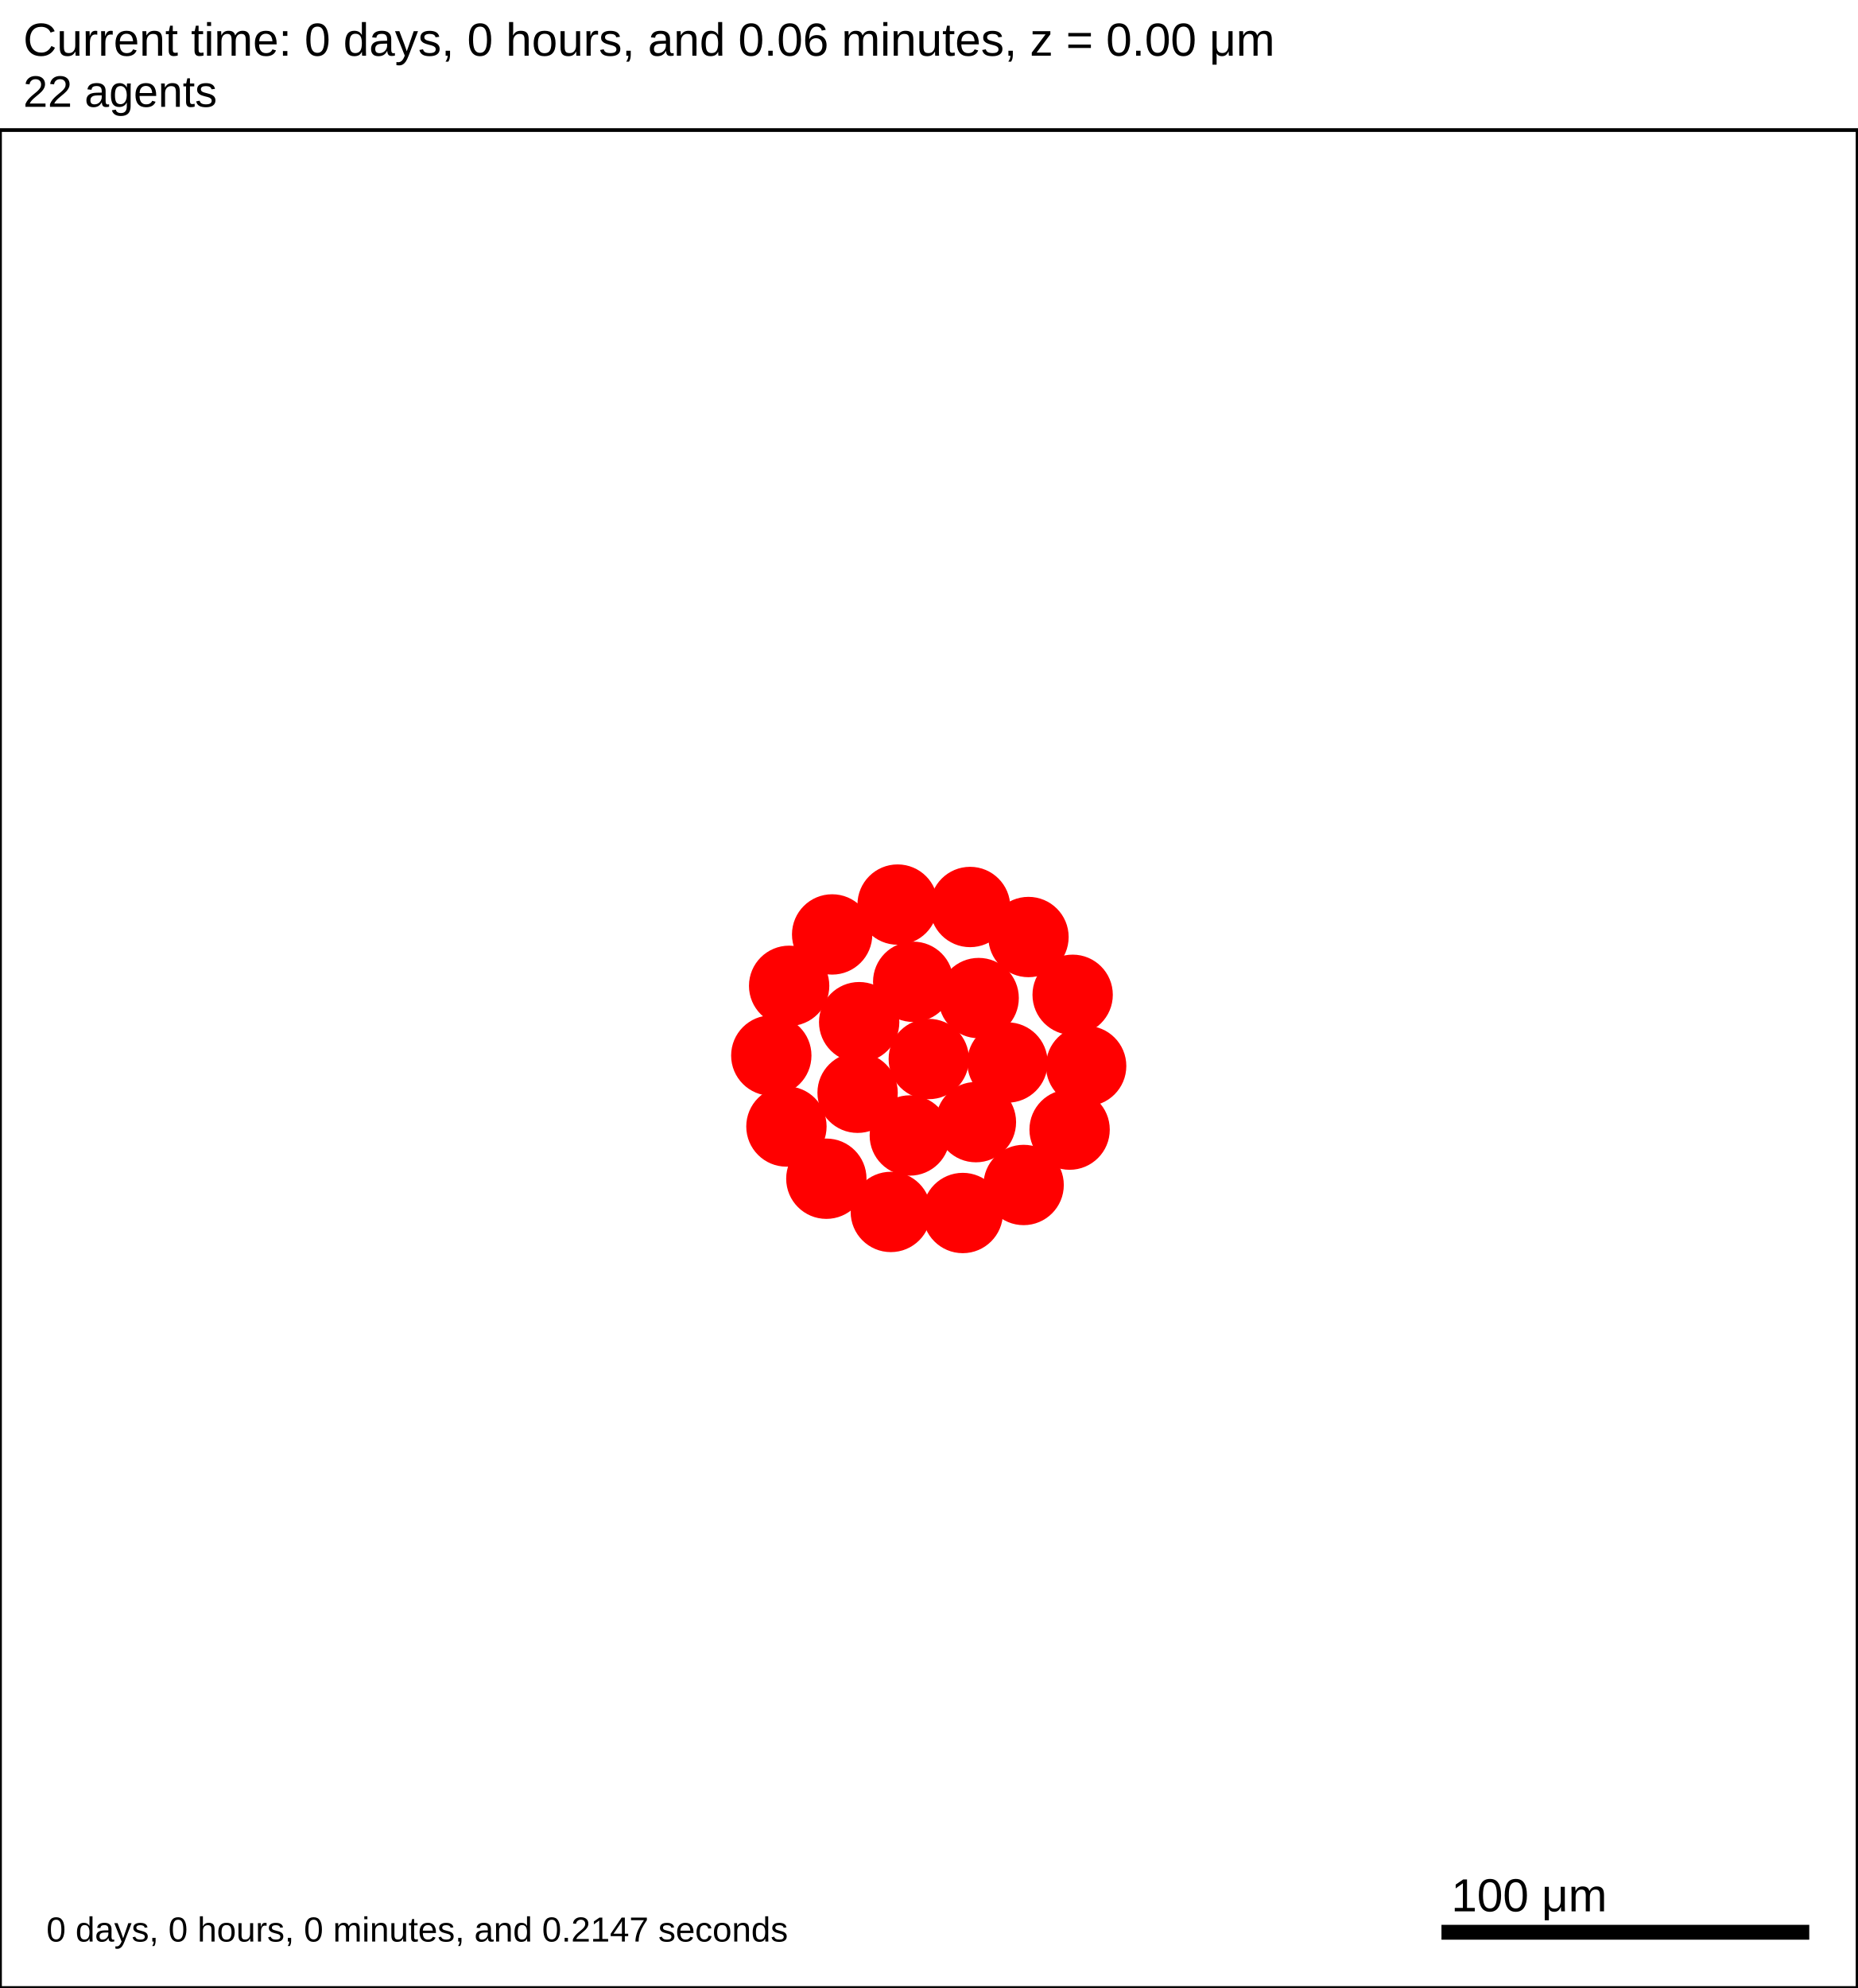
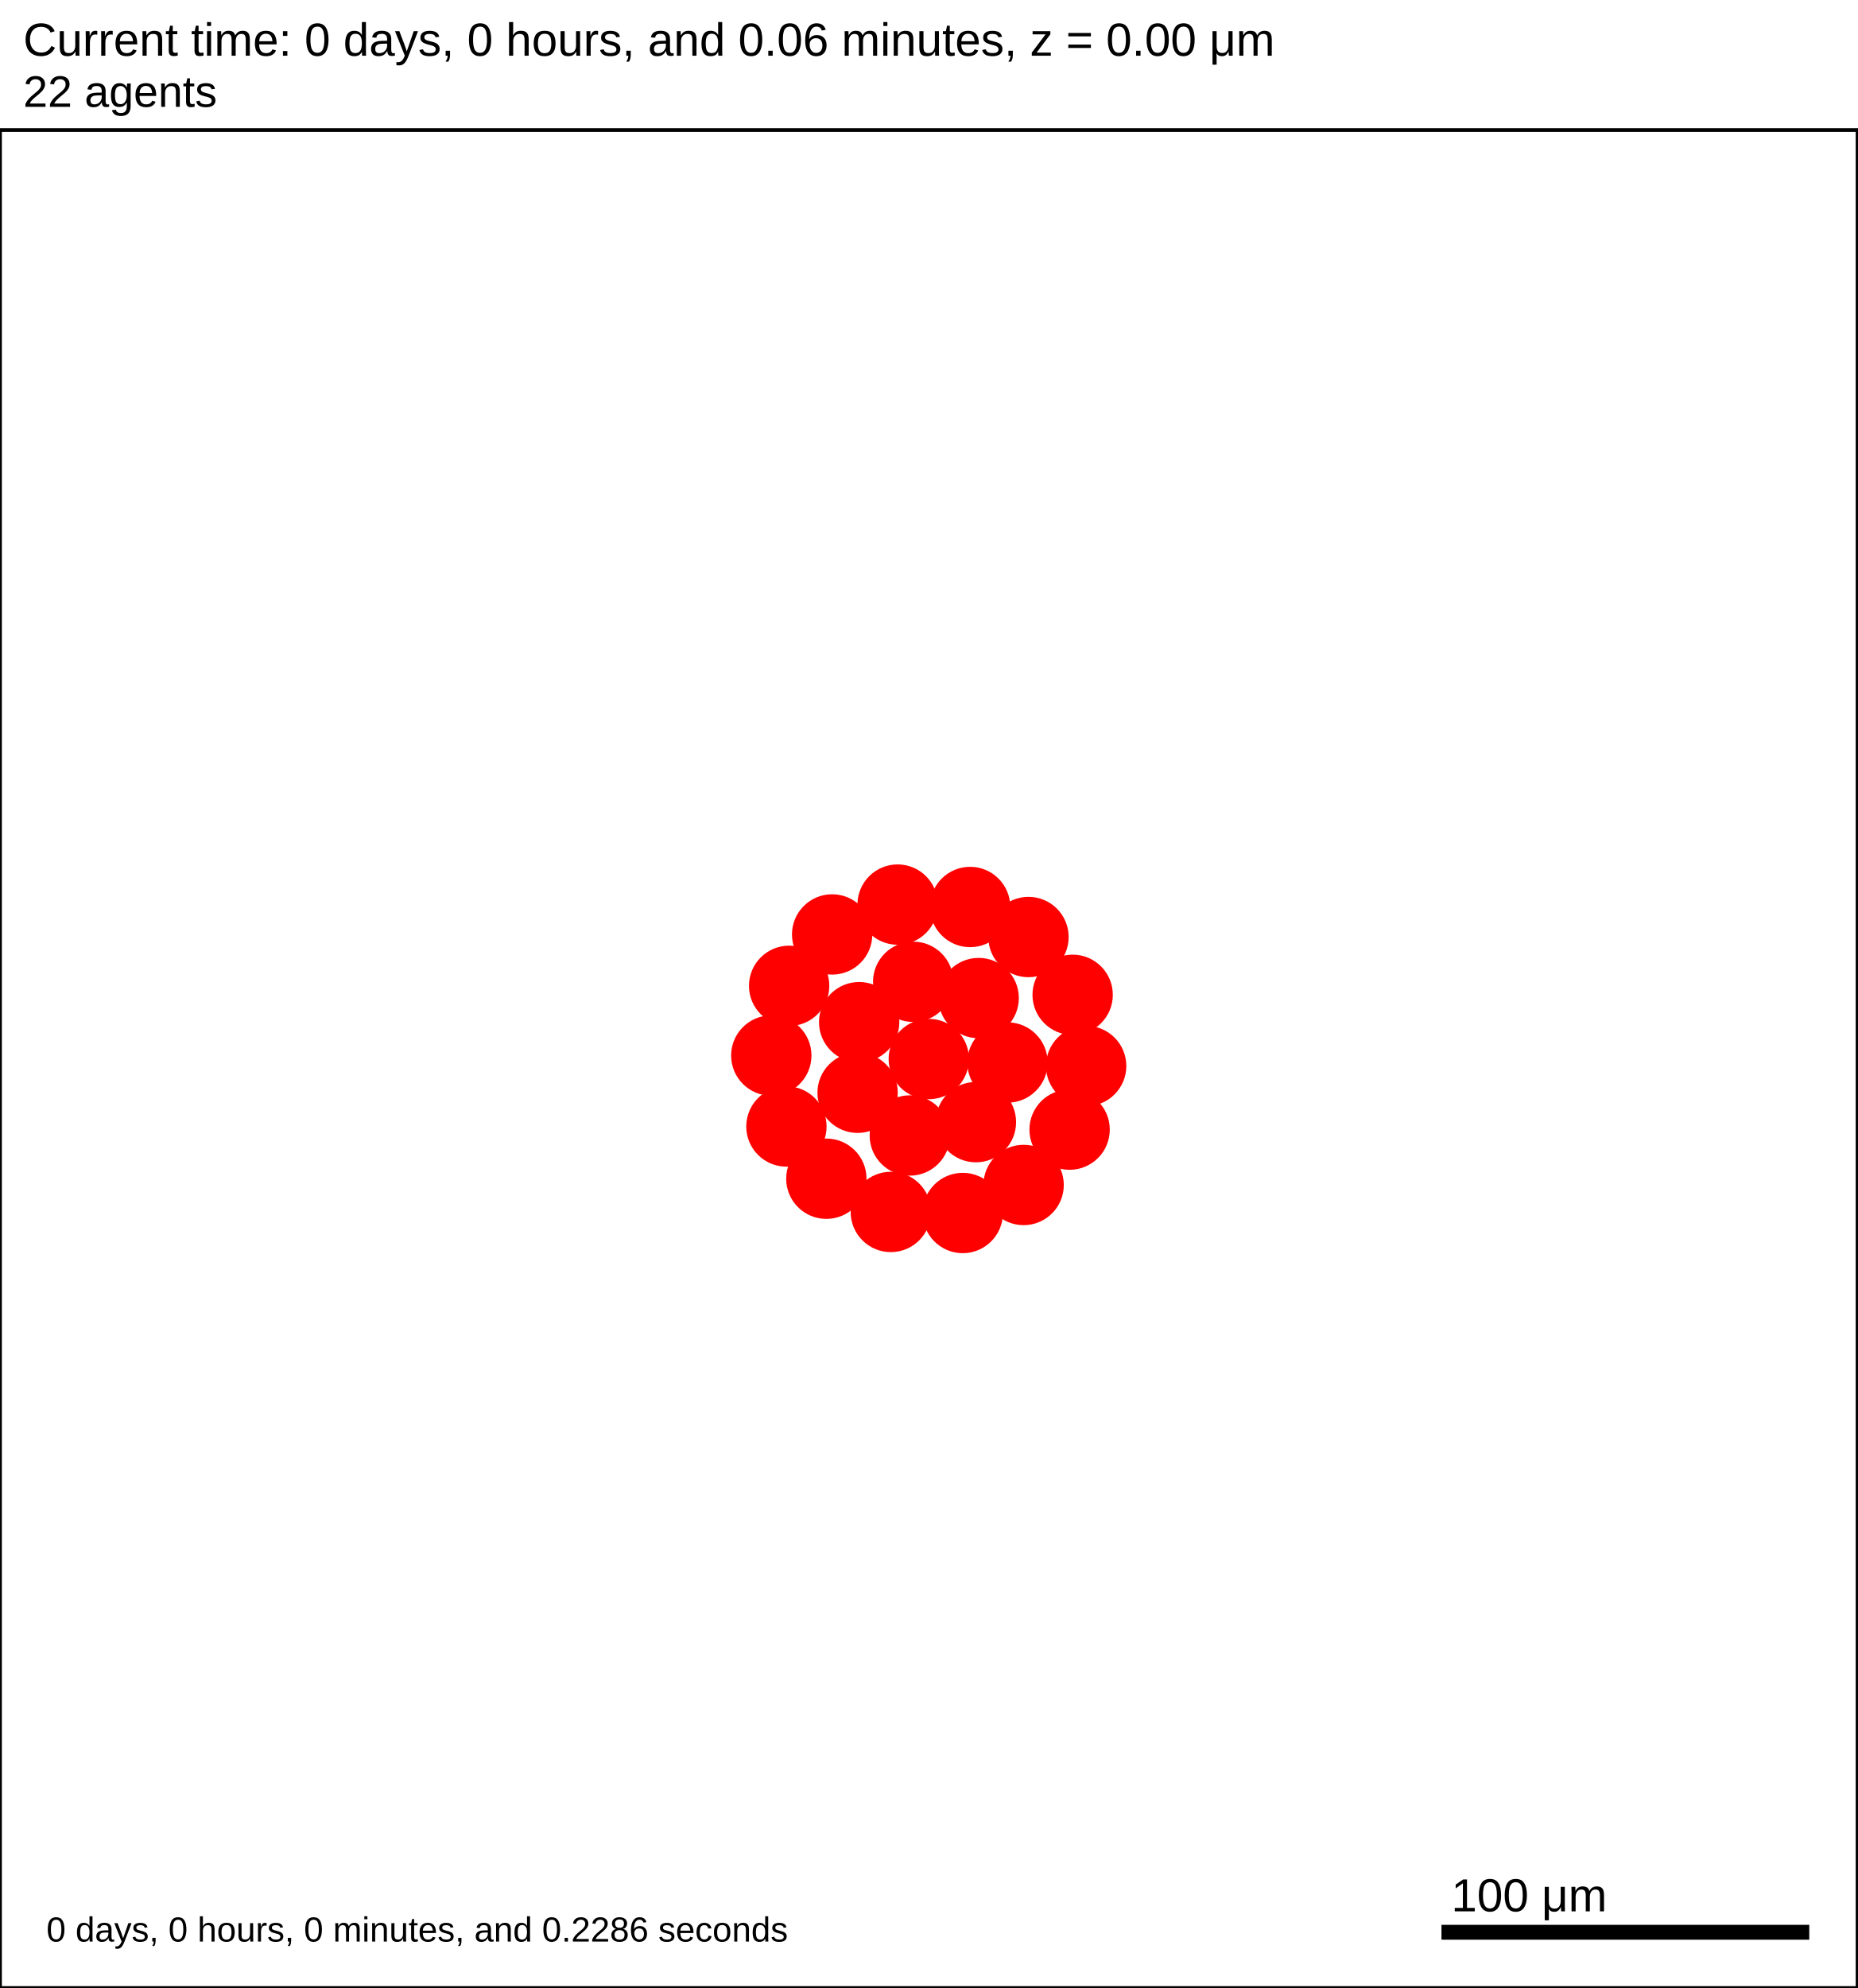
<svg xmlns="http://www.w3.org/2000/svg" version="1.1" width="500" height="535" id="svg2">
  <rect x="0" y="0" width="500" height="535" stroke-width="1" stroke="white" fill="white" />
  <text x="6.25" y="15" font-family="Arial" font-size="12.5" fill="black">
   Current time: 0 days, 0 hours, and 0.06 minutes, z = 0.00 μm
  </text>
  <text x="6.25" y="28.75" font-family="Arial" font-size="11.875" fill="black">
   22 agents
  </text>
  <g id="tissue" transform="translate(0,535) scale(1,-1)">
    <g id="ECM">
  </g>
    <g id="cells">
      <g id="cell0">
        <circle cx="250" cy="250" r="10.563" stroke-width="0.5" stroke="red" fill="red" />
        <circle cx="250" cy="250" r="6.343" stroke-width="0.5" stroke="red" fill="red" />
      </g>
      <g id="cell1">
        <circle cx="230.842" cy="240.923" r="10.563" stroke-width="0.5" stroke="red" fill="red" />
        <circle cx="230.842" cy="240.923" r="6.343" stroke-width="0.5" stroke="red" fill="red" />
      </g>
      <g id="cell2">
        <circle cx="263.426" cy="266.406" r="10.563" stroke-width="0.5" stroke="red" fill="red" />
        <circle cx="263.426" cy="266.406" r="6.343" stroke-width="0.5" stroke="red" fill="red" />
      </g>
      <g id="cell3">
        <circle cx="244.892" cy="229.425" r="10.563" stroke-width="0.5" stroke="red" fill="red" />
        <circle cx="244.892" cy="229.425" r="6.343" stroke-width="0.5" stroke="red" fill="red" />
      </g>
      <g id="cell4">
        <circle cx="245.806" cy="270.781" r="10.563" stroke-width="0.5" stroke="red" fill="red" />
        <circle cx="245.806" cy="270.781" r="6.343" stroke-width="0.5" stroke="red" fill="red" />
      </g>
      <g id="cell5">
        <circle cx="262.688" cy="233.016" r="10.563" stroke-width="0.5" stroke="red" fill="red" />
        <circle cx="262.688" cy="233.016" r="6.343" stroke-width="0.5" stroke="red" fill="red" />
      </g>
      <g id="cell6">
        <circle cx="231.262" cy="259.916" r="10.563" stroke-width="0.5" stroke="red" fill="red" />
        <circle cx="231.262" cy="259.916" r="6.343" stroke-width="0.5" stroke="red" fill="red" />
      </g>
      <g id="cell7">
        <circle cx="271.179" cy="249.063" r="10.563" stroke-width="0.5" stroke="red" fill="red" />
        <circle cx="271.179" cy="249.063" r="6.343" stroke-width="0.5" stroke="red" fill="red" />
      </g>
      <g id="cell8">
-         <circle cx="259.149" cy="208.562" r="10.563" stroke-width="0.5" stroke="red" fill="red" />
-         <circle cx="259.149" cy="208.562" r="6.343" stroke-width="0.5" stroke="red" fill="red" />
+         <circle cx="259.148" cy="208.561" r="10.563" stroke-width="0.5" stroke="red" fill="red" />
+         <circle cx="259.148" cy="208.561" r="6.343" stroke-width="0.5" stroke="red" fill="red" />
      </g>
      <g id="cell9">
        <circle cx="211.683" cy="231.845" r="10.563" stroke-width="0.5" stroke="red" fill="red" />
        <circle cx="211.683" cy="231.845" r="6.343" stroke-width="0.5" stroke="red" fill="red" />
      </g>
      <g id="cell10">
        <circle cx="223.989" cy="283.53" r="10.563" stroke-width="0.5" stroke="red" fill="red" />
        <circle cx="223.989" cy="283.53" r="6.343" stroke-width="0.5" stroke="red" fill="red" />
      </g>
      <g id="cell11">
-         <circle cx="276.838" cy="282.832" r="10.563" stroke-width="0.5" stroke="red" fill="red" />
-         <circle cx="276.838" cy="282.832" r="6.343" stroke-width="0.5" stroke="red" fill="red" />
+         <circle cx="276.837" cy="282.833" r="10.563" stroke-width="0.5" stroke="red" fill="red" />
+         <circle cx="276.837" cy="282.833" r="6.343" stroke-width="0.5" stroke="red" fill="red" />
      </g>
      <g id="cell12">
        <circle cx="287.906" cy="231.002" r="10.563" stroke-width="0.5" stroke="red" fill="red" />
        <circle cx="287.906" cy="231.002" r="6.343" stroke-width="0.5" stroke="red" fill="red" />
      </g>
      <g id="cell13">
        <circle cx="239.783" cy="208.849" r="10.563" stroke-width="0.5" stroke="red" fill="red" />
        <circle cx="239.783" cy="208.849" r="6.343" stroke-width="0.5" stroke="red" fill="red" />
      </g>
      <g id="cell14">
        <circle cx="207.61" cy="250.938" r="10.563" stroke-width="0.5" stroke="red" fill="red" />
        <circle cx="207.61" cy="250.938" r="6.343" stroke-width="0.5" stroke="red" fill="red" />
      </g>
      <g id="cell15">
        <circle cx="241.613" cy="291.562" r="10.563" stroke-width="0.5" stroke="red" fill="red" />
        <circle cx="241.613" cy="291.562" r="6.343" stroke-width="0.5" stroke="red" fill="red" />
      </g>
      <g id="cell16">
        <circle cx="288.725" cy="267.282" r="10.563" stroke-width="0.5" stroke="red" fill="red" />
        <circle cx="288.725" cy="267.282" r="6.343" stroke-width="0.5" stroke="red" fill="red" />
      </g>
      <g id="cell17">
-         <circle cx="275.532" cy="216.104" r="10.563" stroke-width="0.5" stroke="red" fill="red" />
-         <circle cx="275.532" cy="216.104" r="6.343" stroke-width="0.5" stroke="red" fill="red" />
+         <circle cx="275.531" cy="216.104" r="10.563" stroke-width="0.5" stroke="red" fill="red" />
+         <circle cx="275.531" cy="216.104" r="6.343" stroke-width="0.5" stroke="red" fill="red" />
      </g>
      <g id="cell18">
        <circle cx="222.428" cy="217.789" r="10.563" stroke-width="0.5" stroke="red" fill="red" />
        <circle cx="222.428" cy="217.789" r="6.343" stroke-width="0.5" stroke="red" fill="red" />
      </g>
      <g id="cell19">
        <circle cx="212.413" cy="269.699" r="10.563" stroke-width="0.5" stroke="red" fill="red" />
        <circle cx="212.413" cy="269.699" r="6.343" stroke-width="0.5" stroke="red" fill="red" />
      </g>
      <g id="cell20">
        <circle cx="261.124" cy="290.915" r="10.563" stroke-width="0.5" stroke="red" fill="red" />
        <circle cx="261.124" cy="290.915" r="6.343" stroke-width="0.5" stroke="red" fill="red" />
      </g>
      <g id="cell21">
        <circle cx="292.359" cy="248.125" r="10.563" stroke-width="0.5" stroke="red" fill="red" />
        <circle cx="292.359" cy="248.125" r="6.343" stroke-width="0.5" stroke="red" fill="red" />
      </g>
    </g>
  </g>
  <rect x="387.5" y="517.5" width="100" height="5" stroke-width="1" stroke="rgb(255,255,255)" fill="rgb(0,0,0)" />
  <text x="390.625" y="514.375" font-family="Arial" font-size="12.5" fill="black">
   100 μm
  </text>
  <text x="12.5" y="522.5" font-family="Arial" font-size="9.375" fill="black">
-    0 days, 0 hours, 0 minutes, and 0.2147 seconds
+    0 days, 0 hours, 0 minutes, and 0.2286 seconds
  </text>
  <rect x="0" y="35" width="500" height="500" stroke-width="1" stroke="rgb(0,0,0)" fill="none" />
</svg>
